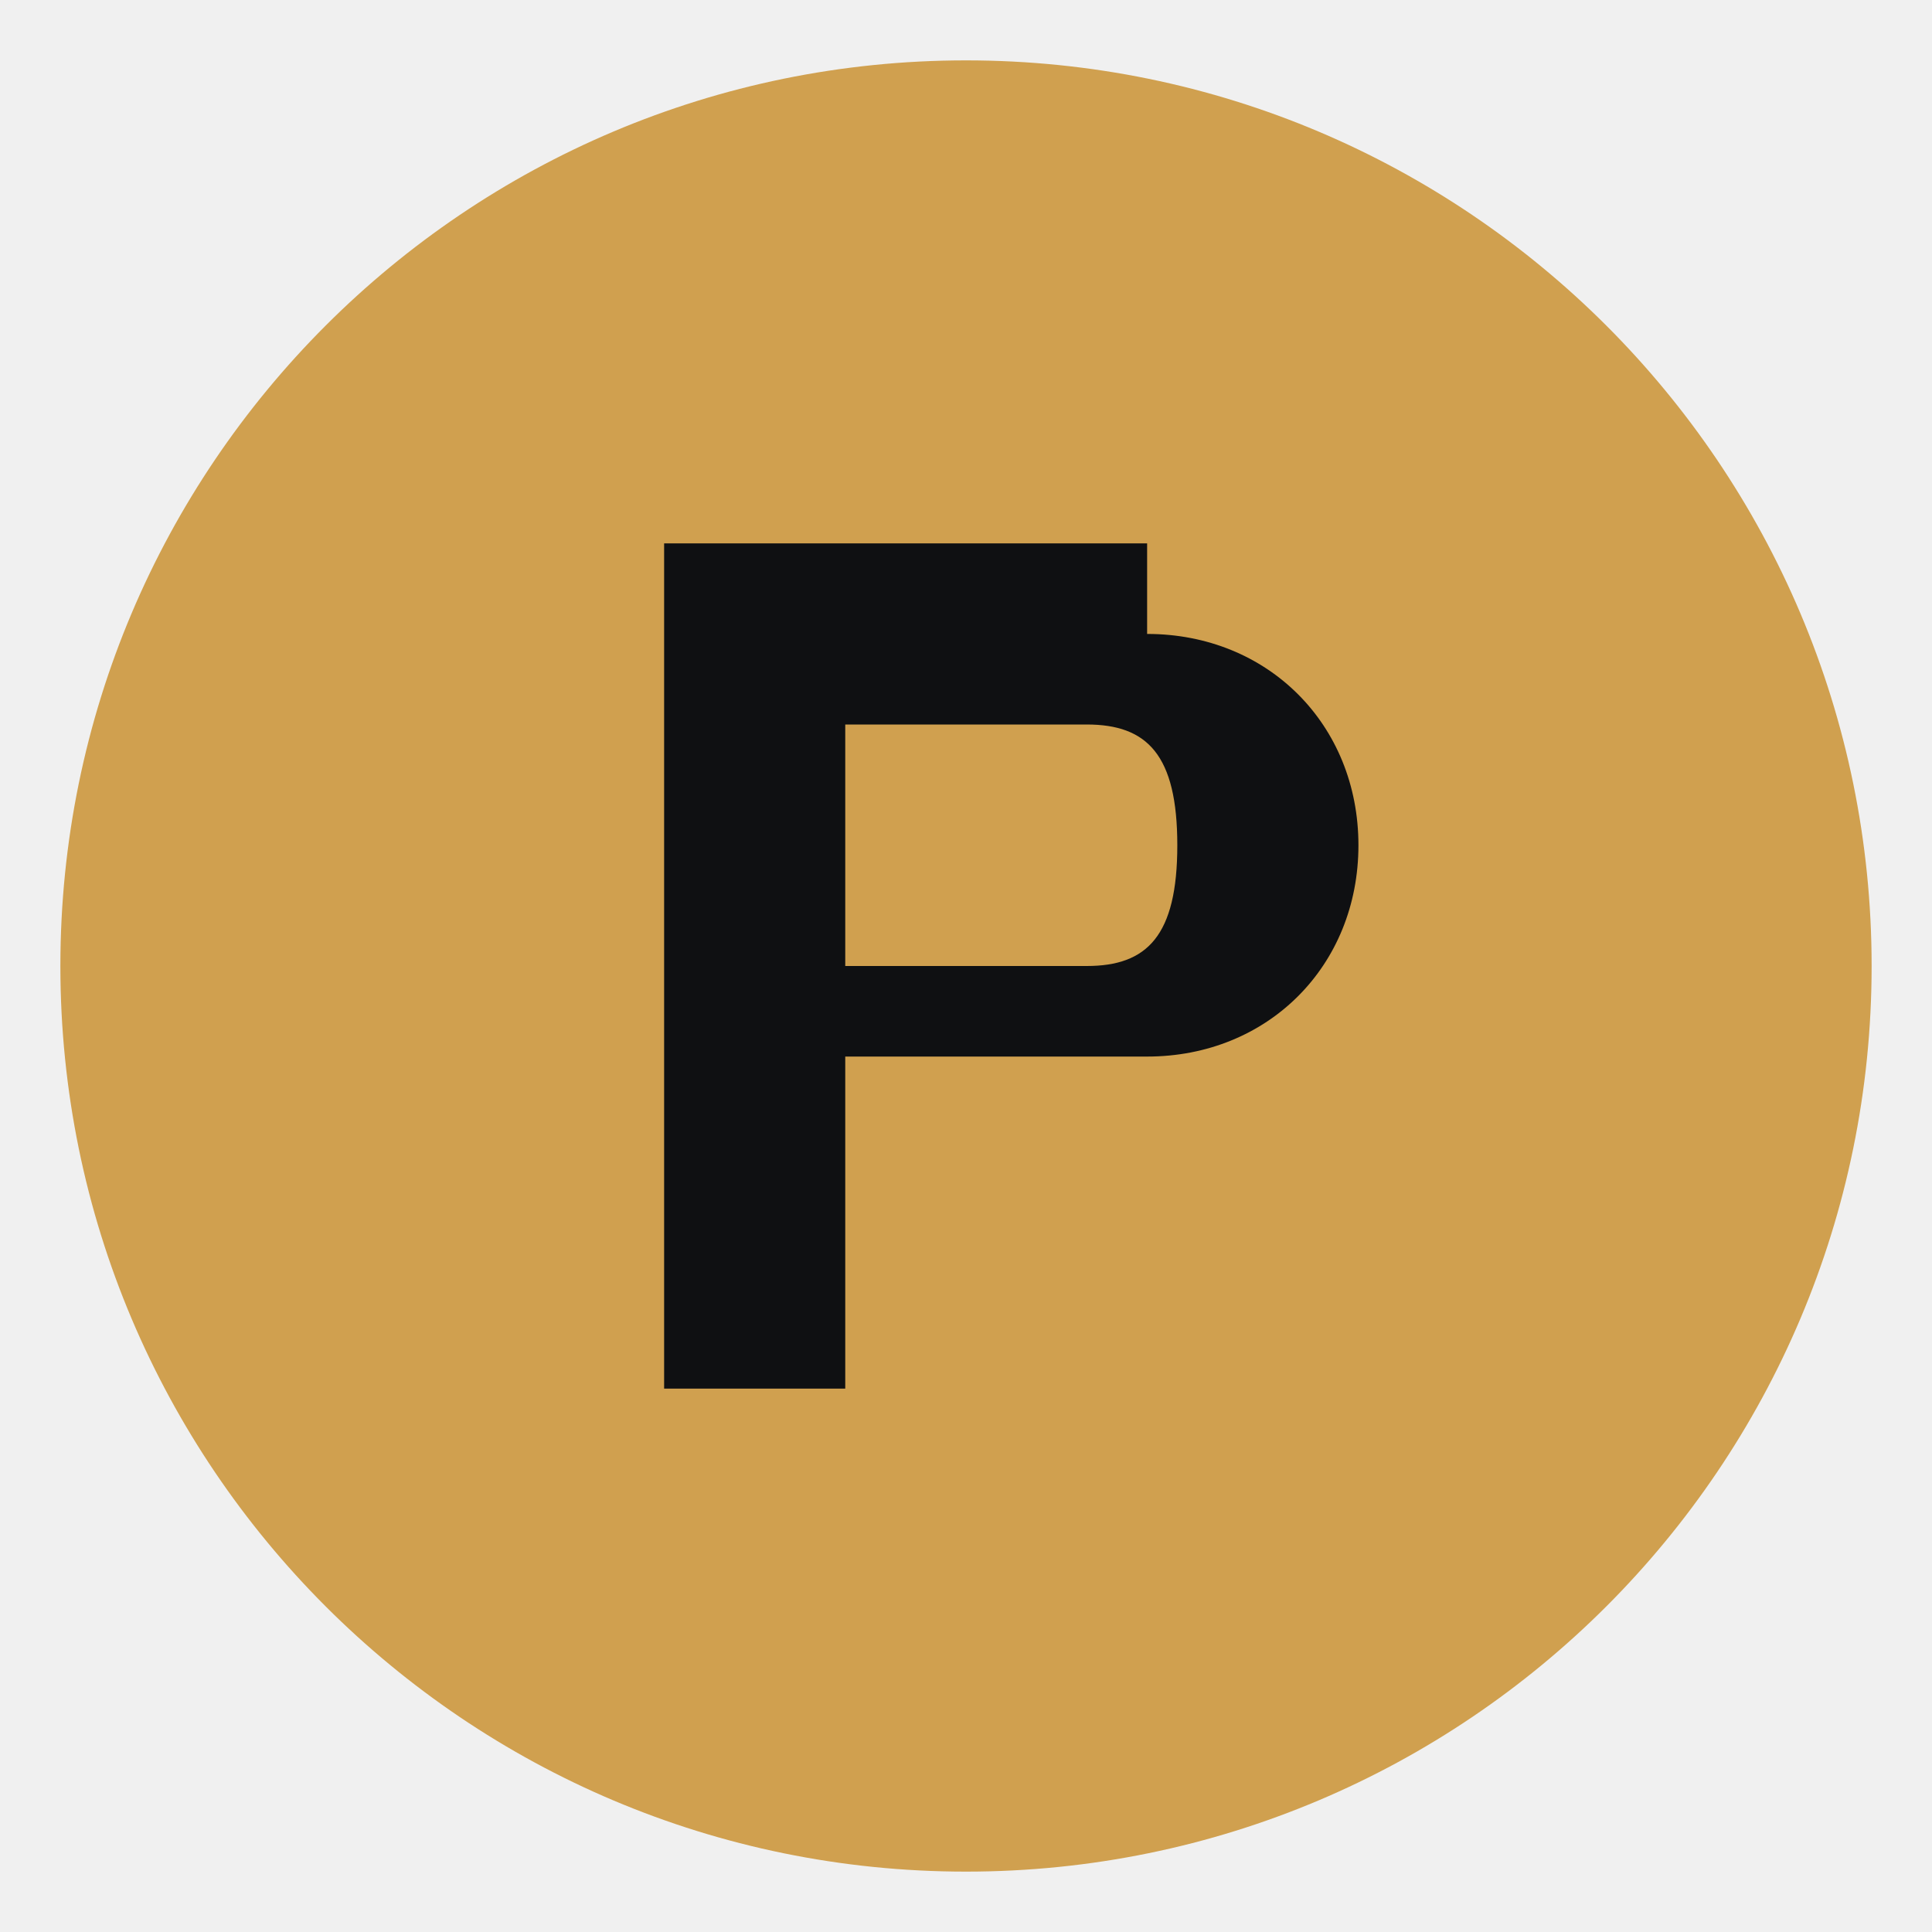
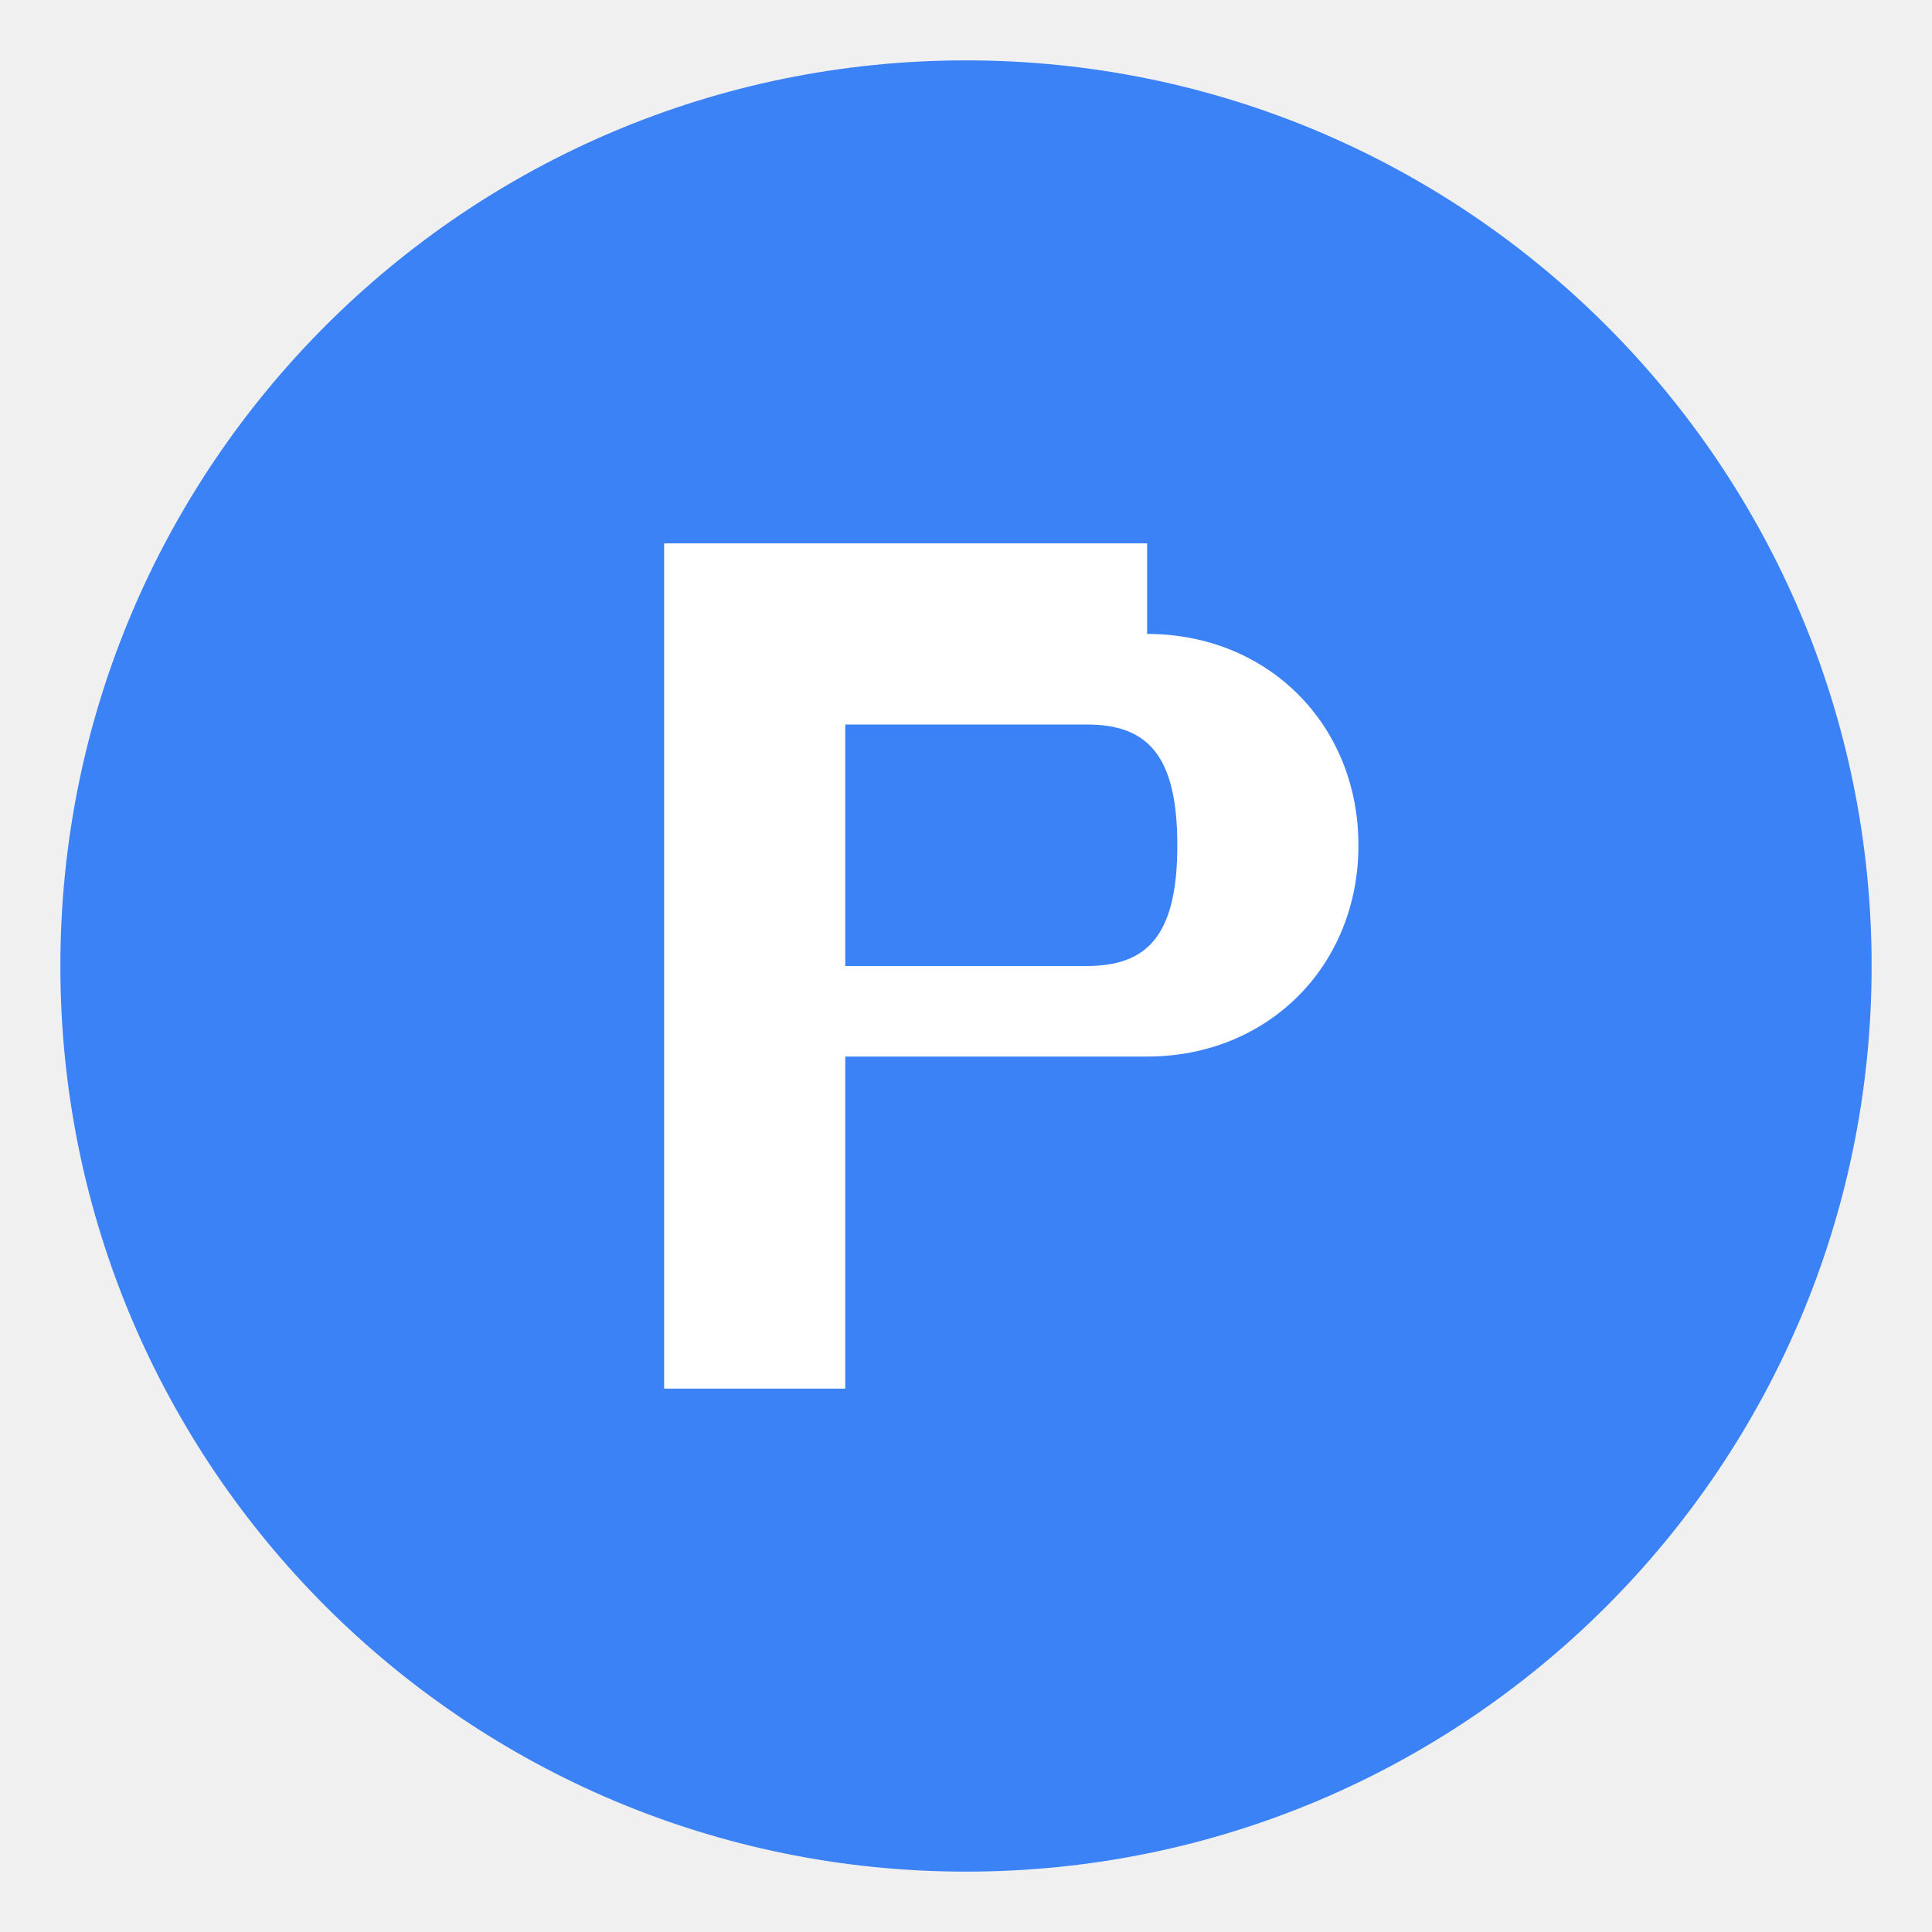
<svg xmlns="http://www.w3.org/2000/svg" viewBox="0 0 64 64">
-   <circle cx="32" cy="32" r="30" fill="#d0a04f" />
-   <path d="M 22 18 L 22 46 L 28 46 L 28 35 L 38 35 C 42 35 45 32 45 28 C 45 24 42 21 38 21 L 38 18 Z M 28 24 L 36 24 C 38 24 39 25 39 28 C 39 31 38 32 36 32 L 28 32 Z" fill="#0f1012" />
+   <circle cx="32" cy="32" r="30" fill="#3b82f6" />
+   <path d="M 22 18 L 22 46 L 28 46 L 28 35 L 38 35 C 42 35 45 32 45 28 C 45 24 42 21 38 21 L 38 18 Z M 28 24 L 36 24 C 38 24 39 25 39 28 C 39 31 38 32 36 32 L 28 32 Z" fill="#ffffff" />
</svg>
